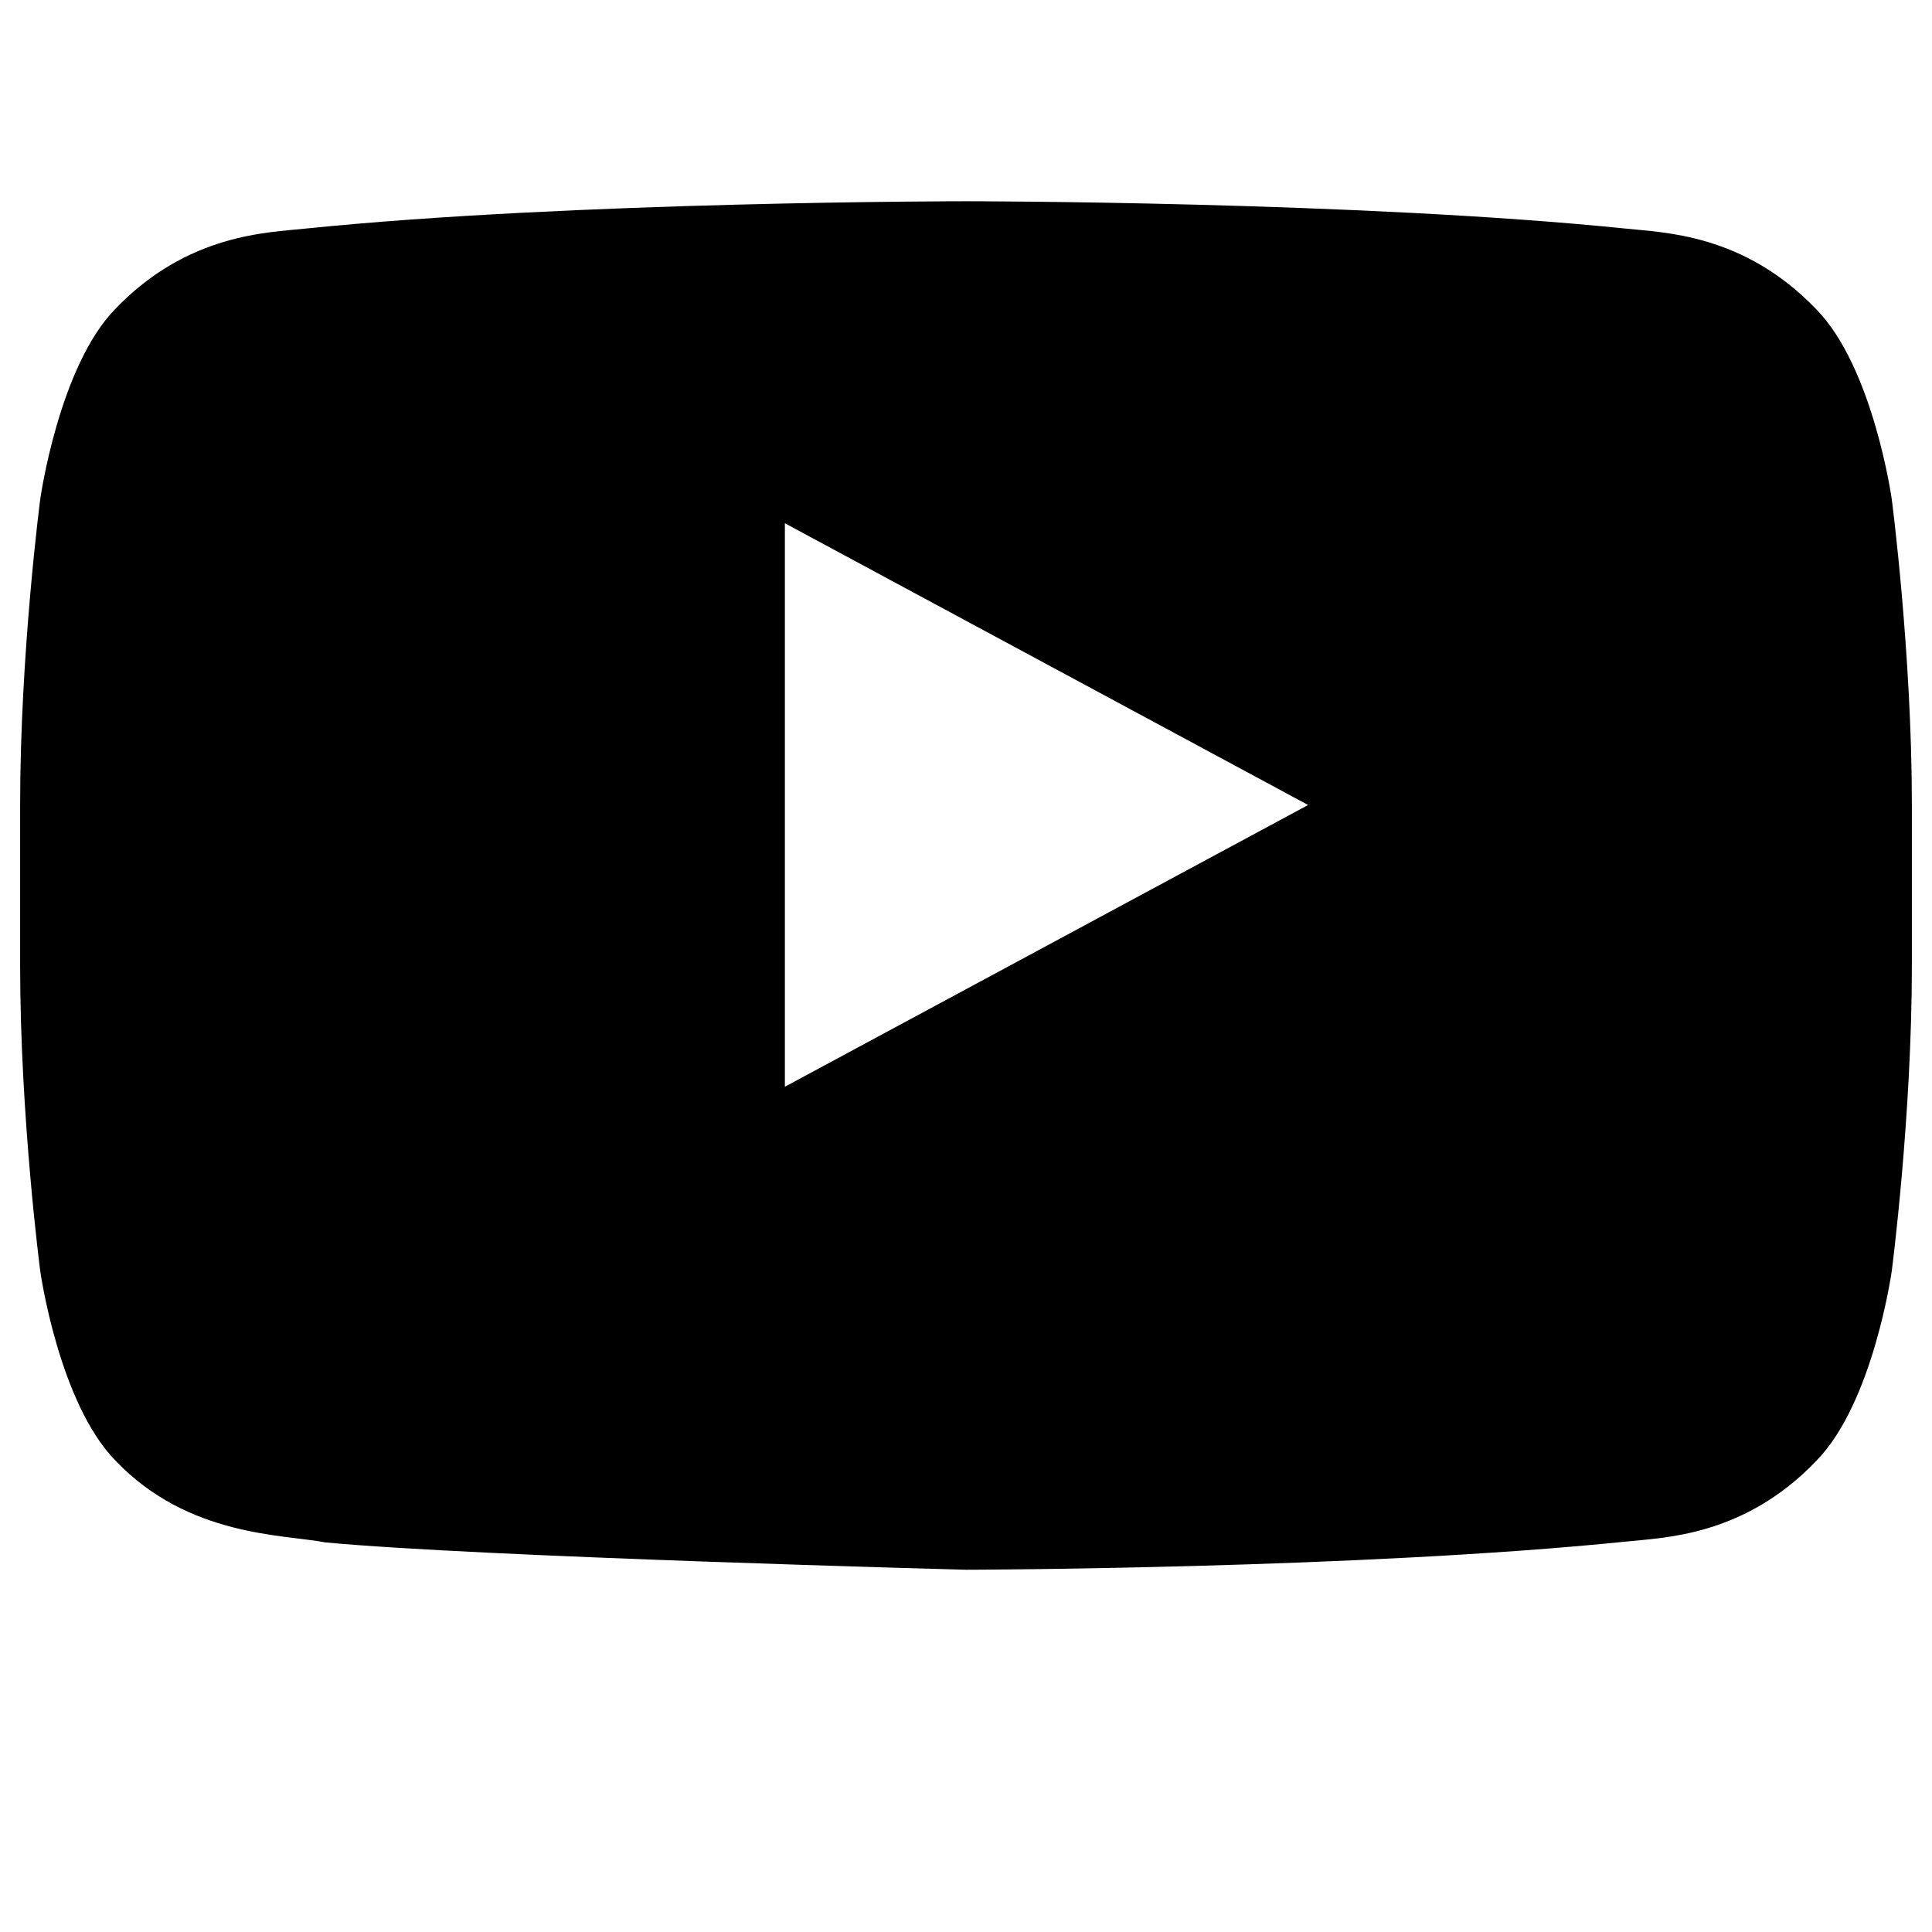
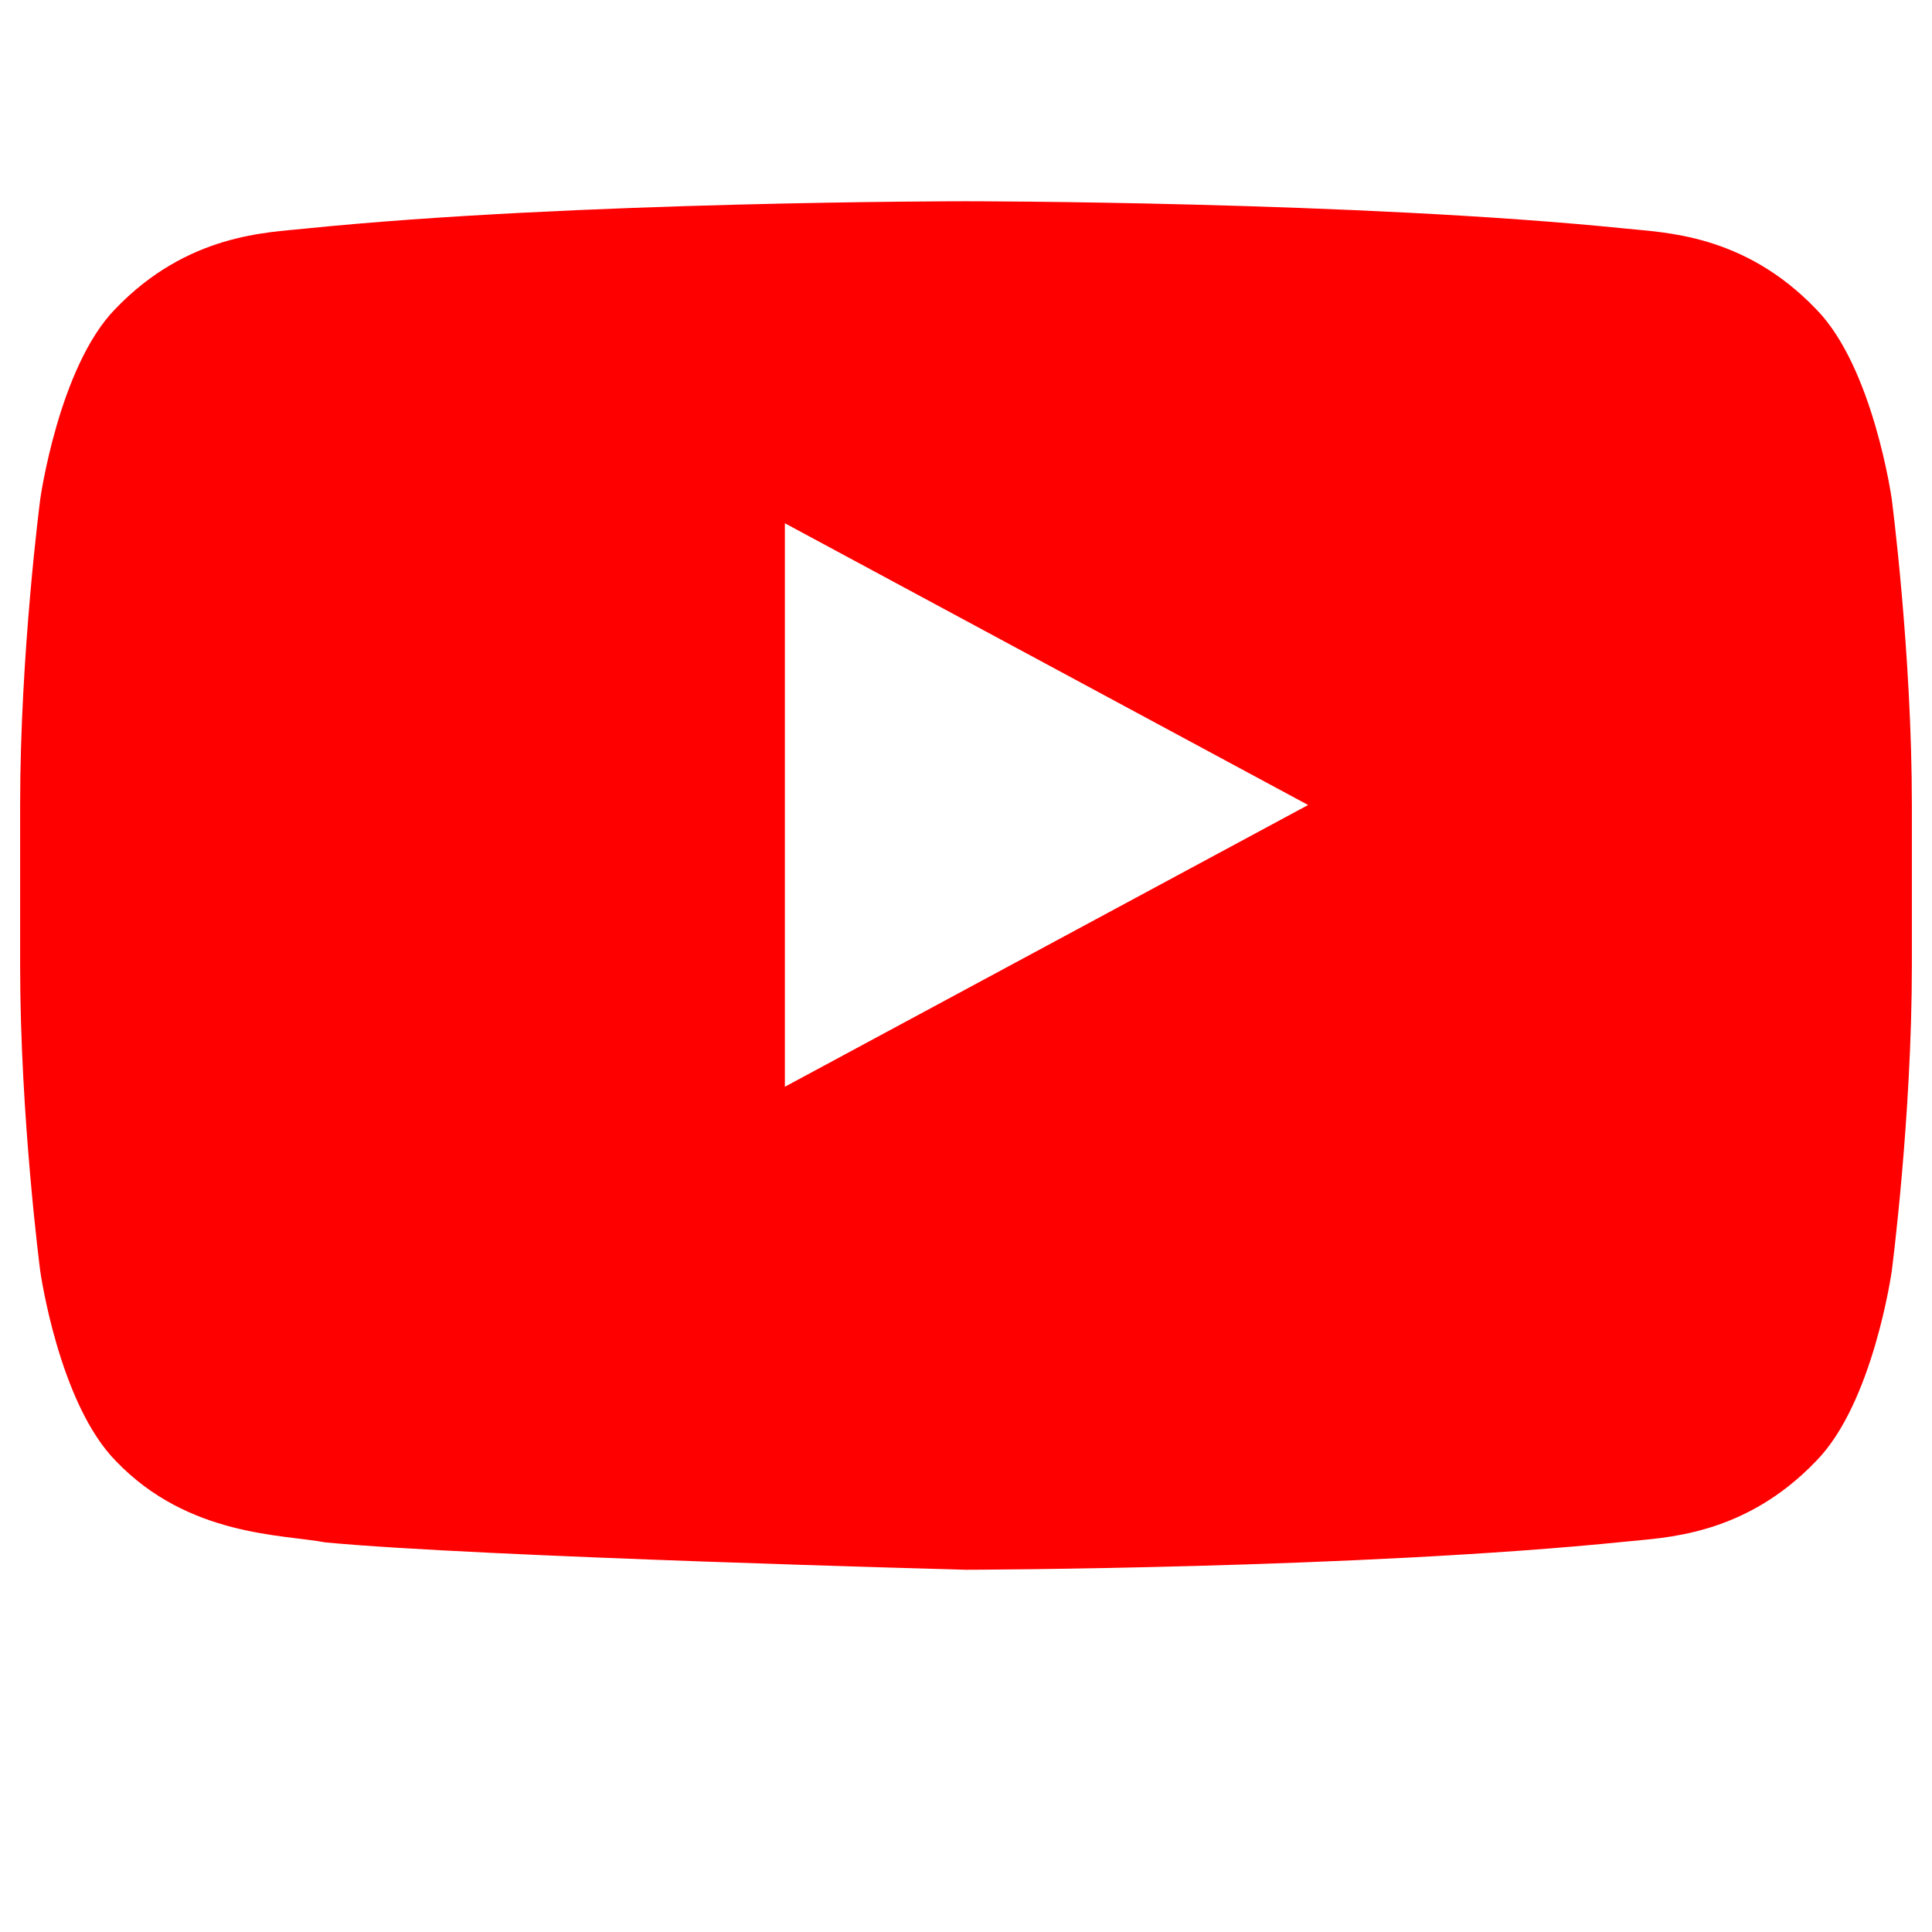
- <svg xmlns="http://www.w3.org/2000/svg" viewBox="0 0 24 24" fill="black">
+ <svg xmlns="http://www.w3.org/2000/svg" viewBox="0 0 24 24" fill="red">
  <path d="M23.5 6.2s-.23-1.64-.94-2.36c-.9-.94-1.9-.95-2.36-1C16.87 2.5 12 2.5 12 2.5h-.01s-4.87 0-8.2.34c-.46.05-1.46.06-2.36 1C.73 4.56.5 6.2.5 6.2S.25 8.11.25 10v1.99c0 1.89.25 3.8.25 3.8s.23 1.64.94 2.36c.9.94 2.08.91 2.6 1.01 1.89.18 7.96.34 7.96.34s4.87-.01 8.2-.35c.46-.05 1.46-.06 2.36-1 .71-.72.94-2.36.94-2.36s.25-1.91.25-3.8V10c0-1.89-.25-3.8-.25-3.8zM9.75 13.5V6.5l6.5 3.5-6.5 3.5z" />
</svg>
